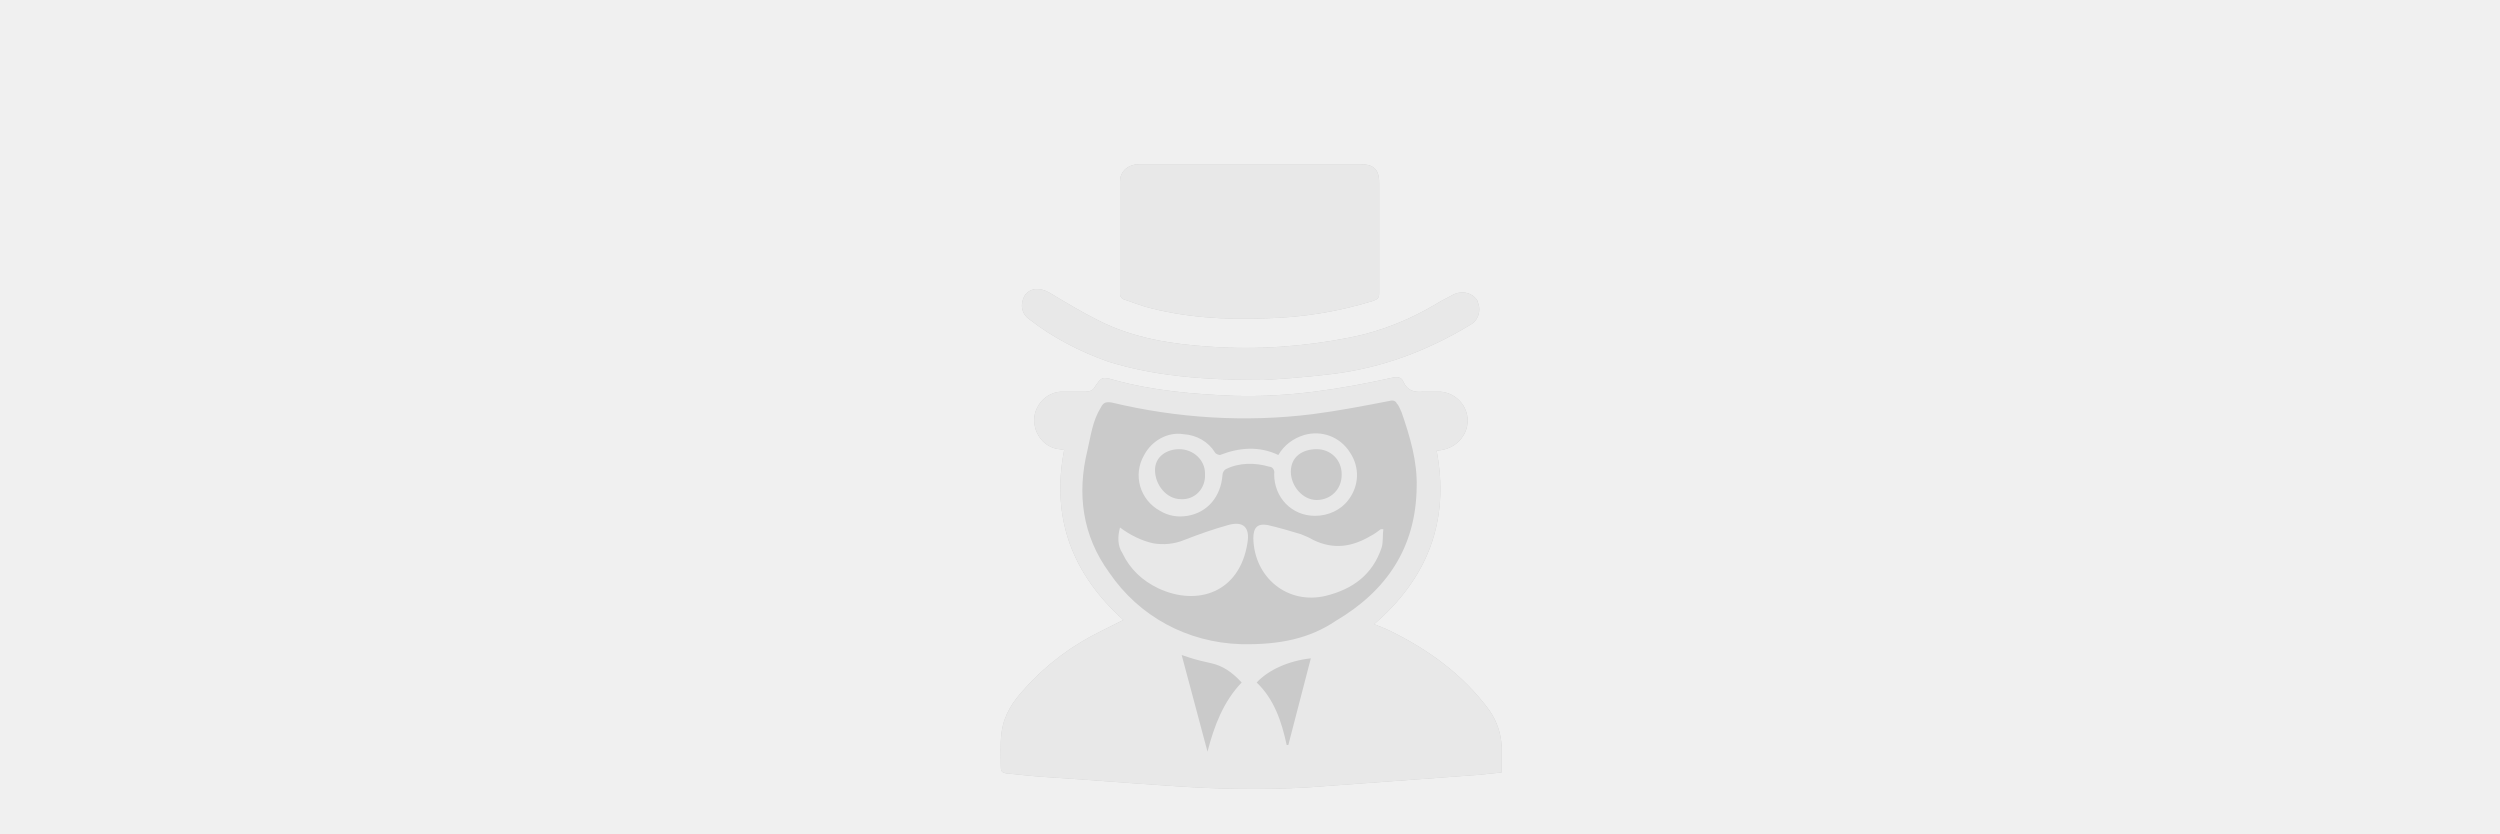
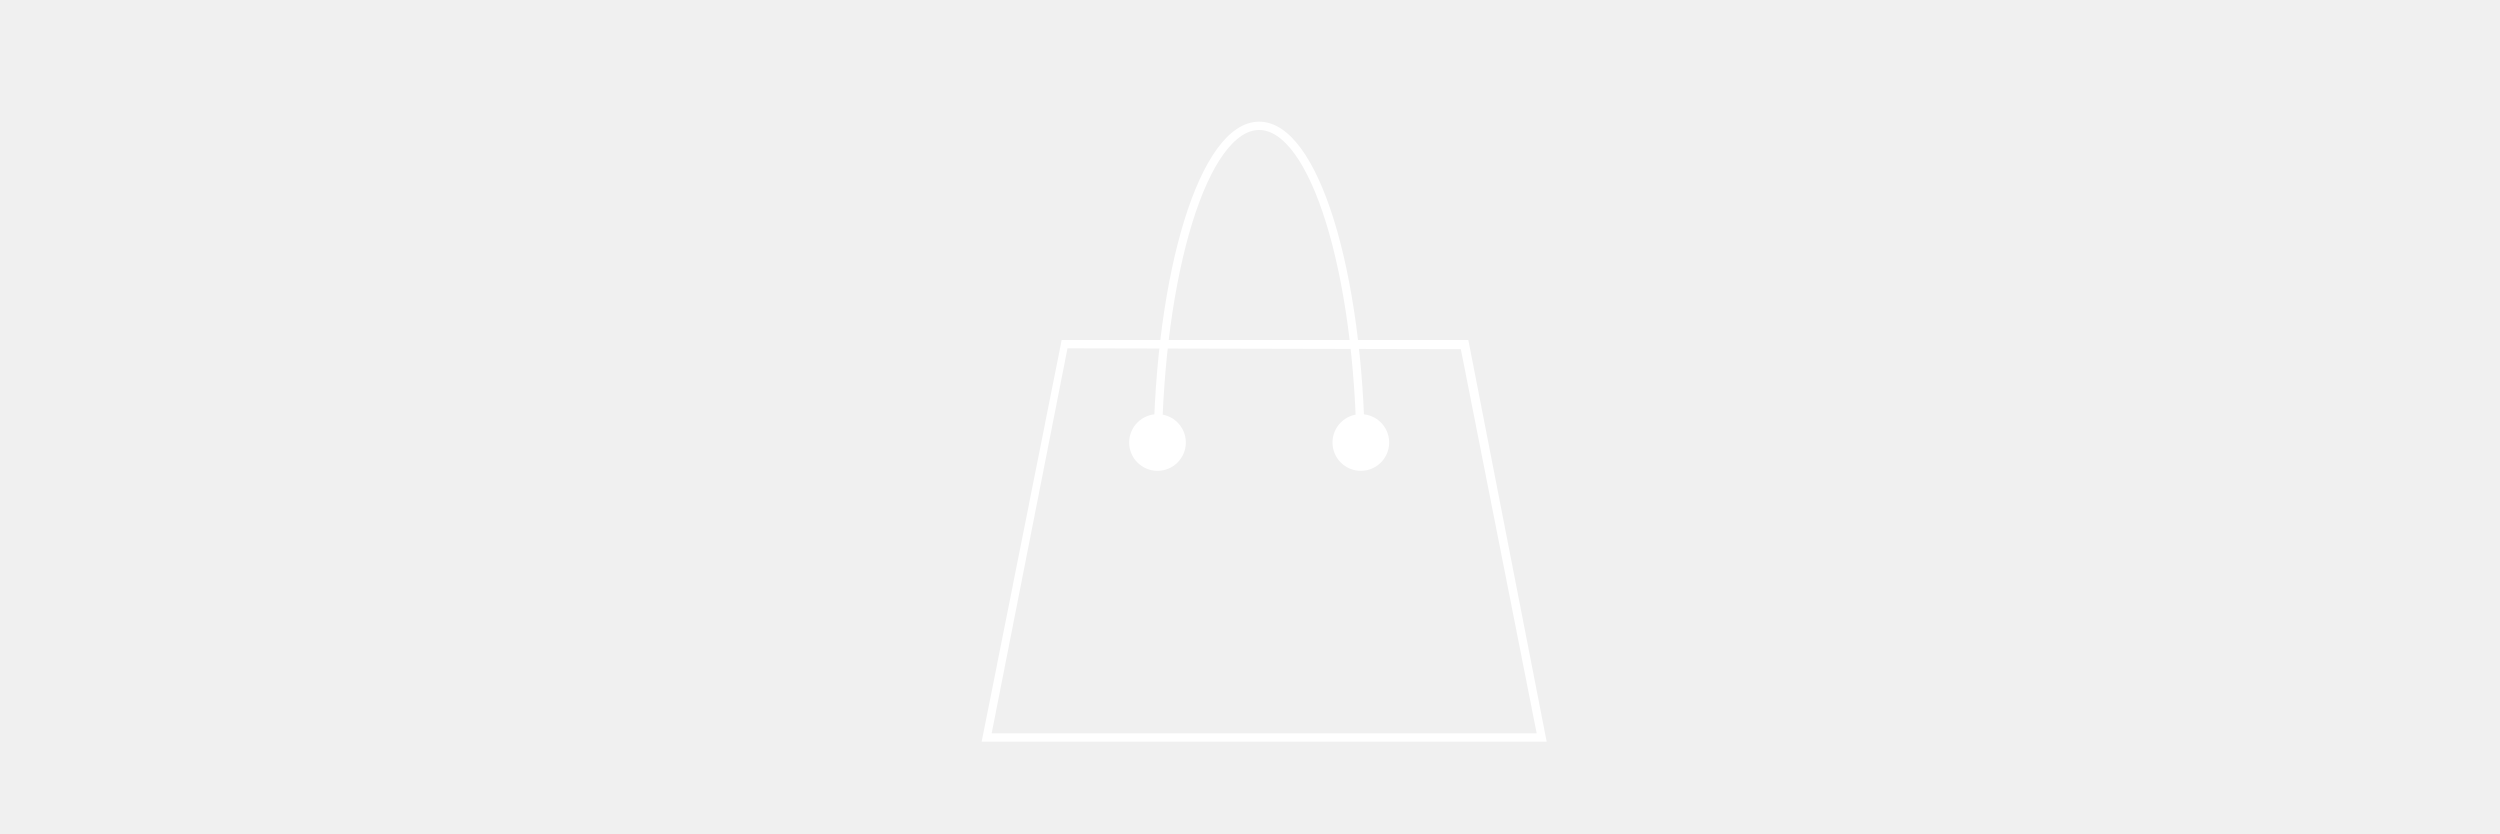
<svg xmlns="http://www.w3.org/2000/svg" version="1.1" id="Layer_1" x="0px" y="0px" viewBox="0 0 300 100" style="enable-background:new 0 0 300 100;" xml:space="preserve">
  <style type="text/css">
	.st0{fill:#FFFFFF;}
	.st1{fill:none;stroke:#FFFFFF;stroke-miterlimit:10;}
- 	.st2{opacity:0.2;}
- 	.st3{fill:#323232;}
- 	.st4{fill:#C8C8C8;}
</style>
  <g>
-     <path class="st0" d="M175.3,136.9l9.1,46.1H119l9.1-46.2L175.3,136.9 M176.2,135.8h-48.8l-9.6,48.2h67.8L176.2,135.8L176.2,135.8z" />
-     <circle class="st0" cx="138.9" cy="148.1" r="3.4" />
-     <circle class="st0" cx="163.3" cy="148.1" r="3.4" />
-     <path class="st1" d="M163.3,149.4c-0.2-21.8-5.6-39.3-12.2-39.3s-12,17.5-12.2,39.3" />
-   </g>
-   <g id="collectors" class="st2">
-     <g>
-       <g>
-         <path class="st3" d="M123.5,38.3c2.8,2.2,6.1,3.9,9.5,5.1c5.5,1.7,11.2,2.2,18.6,2.2c1.7-0.1,4.9-0.3,8.1-0.7     c6-0.7,11.6-2.8,16.7-5.9c1-0.5,1.4-1.8,0.9-2.8c0,0,0-0.1,0-0.1c-0.6-1-1.9-1.3-3-0.7l0,0c-0.7,0.4-1.4,0.7-2,1.1     c-3.2,1.9-6.7,3.3-10.3,4c-5.5,1.1-11.2,1.5-16.8,1.1c-4.6-0.3-9.1-1-13.3-3.1c-2-1-4-2.2-6-3.4c-1.1-0.6-2.2-0.6-2.9,0.3     C122.4,36.4,122.5,37.6,123.5,38.3z" />
-         <path class="st3" d="M134.8,35.9c0.8,0.3,1.7,0.6,2.6,0.9c4.7,1.3,9.6,1.6,14.5,1.4c4.4-0.1,8.7-0.8,12.9-2.1     c0.5-0.2,0.7-0.3,0.7-0.9c0-2.2,0-4.4,0-6.7s0-4.4,0-6.6c0-1.6-0.7-2.2-2.3-2.2H143c-2.1,0-4.2,0-6.2,0c-1.4,0-2.4,0.8-2.4,2.1     c0,4.5,0,9,0,13.5C134.4,35.6,134.6,35.8,134.8,35.9z" />
-         <path class="st3" d="M178.7,85.2c-3.1-4.2-7.2-7.2-11.9-9.5c-0.6-0.3-1.2-0.5-1.9-0.8c6.4-5.5,9.1-12.4,7.5-20.8l0.6-0.1     c1.9-0.3,3.3-2,3.1-3.9c-0.2-1.7-1.6-3-3.3-3.1c-0.7,0-1.4,0-2,0c-1.1,0.1-1.9-0.1-2.4-1.2c-0.2-0.5-0.6-0.6-1.2-0.5     c-6.3,1.4-12.6,2.4-19.1,2.2c-4.9-0.2-9.7-0.6-14.4-1.9c-1.4-0.4-1.5-0.4-2.3,0.8c-0.2,0.4-0.6,0.6-1.1,0.6c-1,0-2,0-3,0     c-1.8,0.1-3.2,1.7-3.2,3.4c0,1.7,1.2,3.3,3,3.5l0.6,0.1c-1.6,8.2,1,14.9,7.1,20.4l-2.6,1.3c-3.5,1.7-6.6,4-9.2,6.9     c-1.4,1.5-2.5,3.1-2.8,5.2c-0.2,1.4-0.1,2.9-0.1,4.3c0,0.5,0.2,0.6,0.6,0.7c1.9,0.2,3.7,0.4,5.6,0.5c4.7,0.3,9.4,0.7,14.1,1     c5.5,0.4,10.9,0.5,16.4,0.2c6.8-0.5,13.6-1,20.4-1.5c1-0.1,2-0.2,3-0.3c0-1,0-2,0-2.9C180.2,88.3,179.7,86.6,178.7,85.2z" />
-       </g>
-       <path class="st4" d="M152.9,56.9c0,2.8,2.1,5,4.9,5c1.6,0,3.1-0.7,4-1.9c1.3-1.7,1.4-3.9,0.2-5.7c-1.2-1.9-3.4-2.7-5.5-2.1    c-1.3,0.4-2.4,1.2-3.1,2.4c-2.3-1.1-4.7-0.9-7,0c-0.1,0-0.5-0.1-0.6-0.3c-0.8-1.3-2.2-2.1-3.8-2.2c-1.9-0.3-3.8,0.8-4.7,2.5    c-1.4,2.4-0.5,5.4,1.9,6.7c1,0.6,2.1,0.8,3.3,0.6c2.4-0.4,4-2.3,4.2-4.9c0-0.3,0.2-0.6,0.4-0.7c1.6-0.8,3.5-0.8,5.2-0.3    C152.7,56,153,56.4,152.9,56.9L152.9,56.9z M158,53.9c1.7,0,3,1.3,3,3c0,0,0,0.1,0,0.1c0,1.7-1.3,3-3,3c-1.7,0-3.1-1.7-3.1-3.4    C154.9,54.8,156.3,53.9,158,53.9L158,53.9z M141.7,59.9c-1.7,0-3.1-1.7-3.1-3.5c0-1.6,1.4-2.5,2.9-2.5c1.7,0,3.1,1.3,3.1,2.9    c0,0,0,0.1,0,0.1C144.7,58.6,143.4,60,141.7,59.9C141.8,59.9,141.7,59.9,141.7,59.9L141.7,59.9z" />
-       <path class="st4" d="M123.5,38.3c2.8,2.2,6.1,3.9,9.5,5.1c5.5,1.7,11.2,2.2,18.6,2.2c1.7-0.1,4.9-0.3,8.1-0.7    c6-0.7,11.6-2.8,16.7-5.9c1-0.5,1.4-1.8,0.9-2.8c0,0,0-0.1,0-0.1c-0.6-1-1.9-1.3-3-0.7l0,0c-0.7,0.4-1.4,0.7-2,1.1    c-3.2,1.9-6.7,3.3-10.3,4c-5.5,1.1-11.2,1.5-16.8,1.1c-4.6-0.3-9.1-1-13.3-3.1c-2-1-4-2.2-6-3.4c-1.1-0.6-2.2-0.6-2.9,0.3    C122.4,36.4,122.5,37.6,123.5,38.3z" />
-       <path class="st4" d="M134.8,35.9c0.8,0.3,1.7,0.6,2.6,0.9c4.7,1.3,9.6,1.6,14.5,1.4c4.4-0.1,8.7-0.8,12.9-2.1    c0.5-0.2,0.7-0.3,0.7-0.9c0-2.2,0-4.4,0-6.7s0-4.4,0-6.6c0-1.6-0.7-2.2-2.3-2.2H143c-2.1,0-4.2,0-6.2,0c-1.4,0-2.4,0.8-2.4,2.1    c0,4.5,0,9,0,13.5C134.4,35.6,134.6,35.8,134.8,35.9z" />
-       <path class="st4" d="M166,63.5l-0.3,0c-0.4,0.3-0.8,0.6-1.2,0.8c-2.2,1.3-4.4,1.7-6.9,0.5c-0.5-0.3-1-0.5-1.5-0.7    c-1.3-0.4-2.7-0.8-4-1.1c-1.2-0.2-1.7,0.3-1.7,1.6c0.1,4.7,4.1,8,8.7,6.9c3.2-0.8,5.6-2.5,6.7-5.8C166,65,165.9,64.2,166,63.5z" />
-       <path class="st4" d="M147.4,63c-1.8,0.5-3.5,1.1-5.3,1.8c-1.2,0.5-2.5,0.6-3.7,0.4c-1.4-0.3-2.8-1-4-1.9c-0.3,1.1-0.3,2.2,0.3,3.1    c0.9,1.9,2.4,3.3,4.3,4.2c4.7,2.2,9.8,0.5,10.7-5.5C150,63.3,149.2,62.5,147.4,63z" />
-       <path class="st4" d="M178.7,85.2c-3.1-4.2-7.2-7.2-11.9-9.5c-0.6-0.3-1.2-0.5-1.9-0.8c6.4-5.5,9.1-12.4,7.5-20.8l0.6-0.1    c1.9-0.3,3.3-2,3.1-3.9c-0.2-1.7-1.6-3-3.3-3.1c-0.7,0-1.4,0-2,0c-1.1,0.1-1.9-0.1-2.4-1.2c-0.2-0.5-0.6-0.6-1.2-0.5    c-6.3,1.4-12.6,2.4-19.1,2.2c-4.9-0.2-9.7-0.6-14.4-1.9c-1.4-0.4-1.5-0.4-2.3,0.8c-0.2,0.4-0.6,0.6-1.1,0.6c-1,0-2,0-3,0    c-1.8,0.1-3.2,1.7-3.2,3.4c0,1.7,1.2,3.3,3,3.5l0.6,0.1c-1.6,8.2,1,14.9,7.1,20.4l-2.6,1.3c-3.5,1.7-6.6,4-9.2,6.9    c-1.4,1.5-2.5,3.1-2.8,5.2c-0.2,1.4-0.1,2.9-0.1,4.3c0,0.5,0.2,0.6,0.6,0.7c1.9,0.2,3.7,0.4,5.6,0.5c4.7,0.3,9.4,0.7,14.1,1    c5.5,0.4,10.9,0.5,16.4,0.2c6.8-0.5,13.6-1,20.4-1.5c1-0.1,2-0.2,3-0.3c0-1,0-2,0-2.9C180.2,88.3,179.7,86.6,178.7,85.2z     M144.9,90.2l-3.1-11.6l0.9,0.3c0.9,0.3,1.8,0.5,2.7,0.7c1.3,0.3,2.4,1,3.6,2.3C146.8,84.2,145.7,87.1,144.9,90.2z M154.6,89.4    l-0.2,0c-0.6-2.8-1.5-5.5-3.6-7.5c1.4-1.5,3.8-2.6,6.5-2.9L154.6,89.4z M148.9,77.3c-6.4-0.2-12.2-3.3-15.8-8.6    c-3.2-4.4-3.9-9.4-2.6-14.7c0.4-1.7,0.6-3.5,1.6-5.1c0.3-0.6,0.6-0.7,1.3-0.6c7.9,1.9,16.1,2.4,24.1,1.4c3.1-0.4,6.2-1,9.3-1.6    c0.3-0.1,0.7,0,0.8,0.3c0.3,0.3,0.4,0.7,0.6,1.1c1,2.9,1.9,5.9,1.8,9c-0.1,7.2-3.6,12.4-9.7,16C157.2,76.6,153.6,77.4,148.9,77.3    L148.9,77.3z" />
-     </g>
+     <path class="st0" d="M175.3,41.9l9.1,46.1H119l9.1-46.2L175.3,41.9 M176.2,40.8h-48.8L117.8,89h67.8L176.2,40.8L176.2,40.8z" />
+     <circle class="st0" cx="138.9" cy="53.1" r="3.4" />
+     <circle class="st0" cx="163.3" cy="53.1" r="3.4" />
+     <path class="st1" d="M163.3,54.4c-0.2-21.8-5.6-39.3-12.2-39.3s-12,17.5-12.2,39.3" />
  </g>
</svg>
